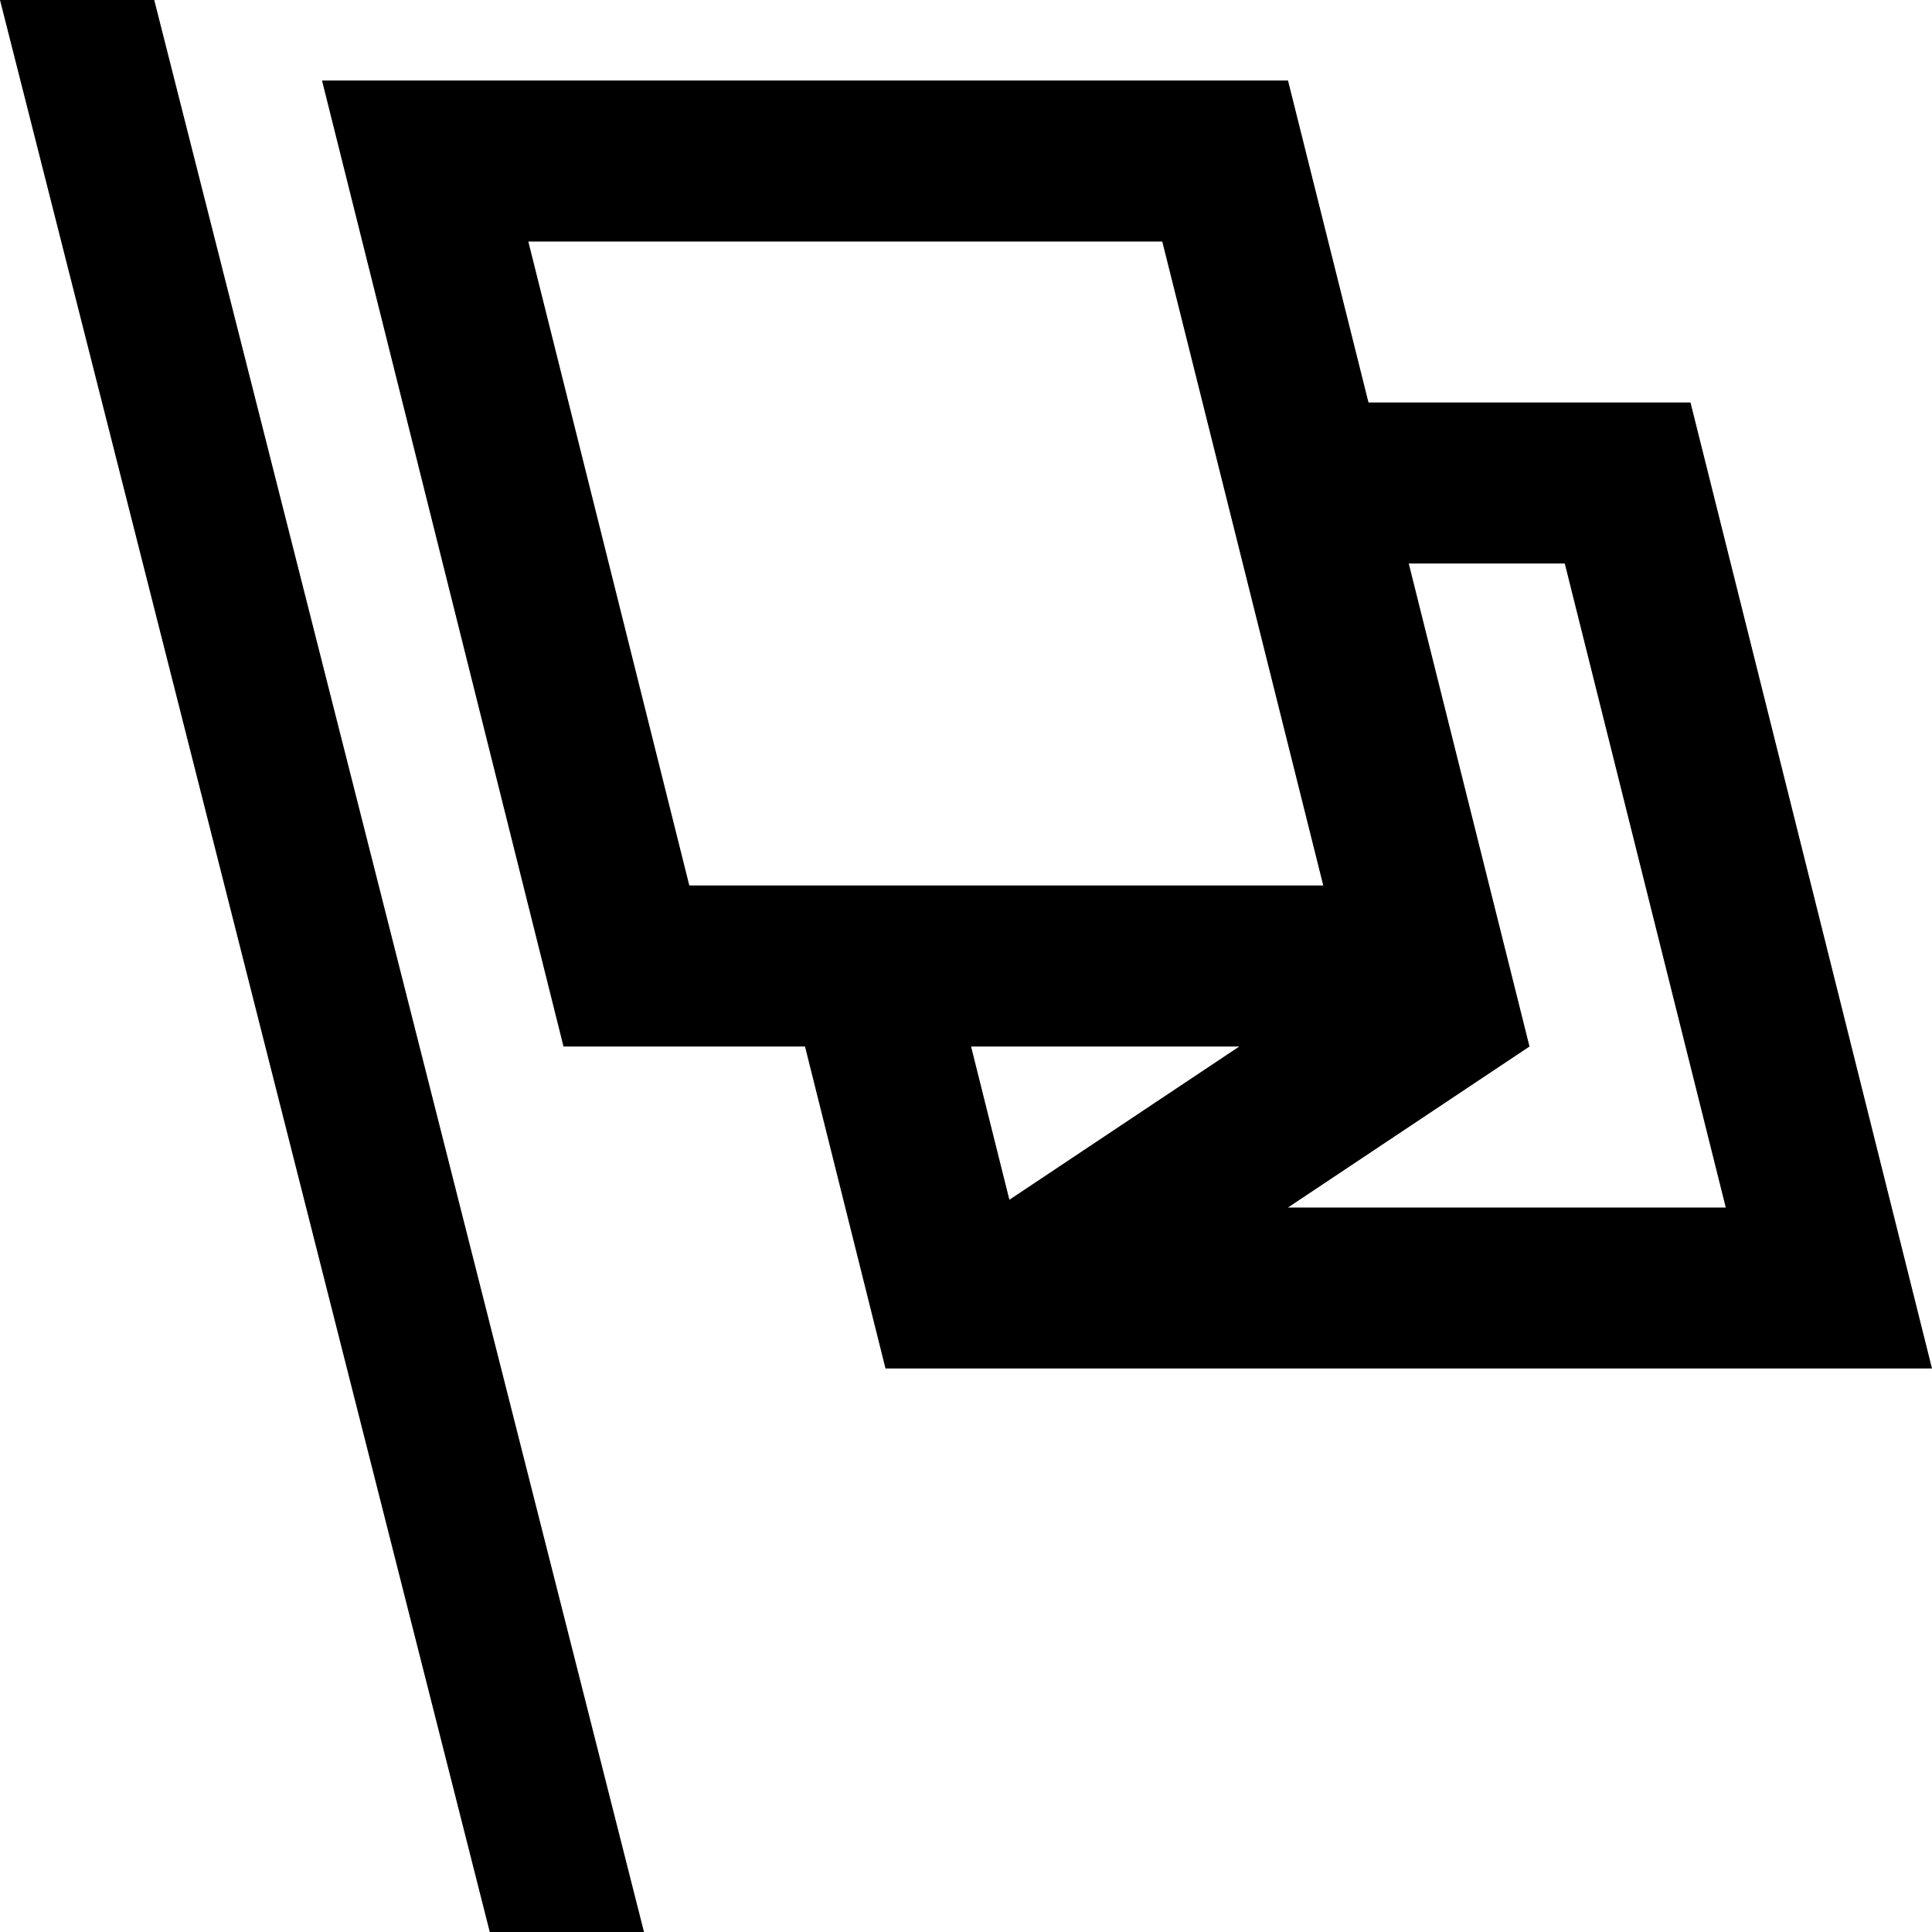
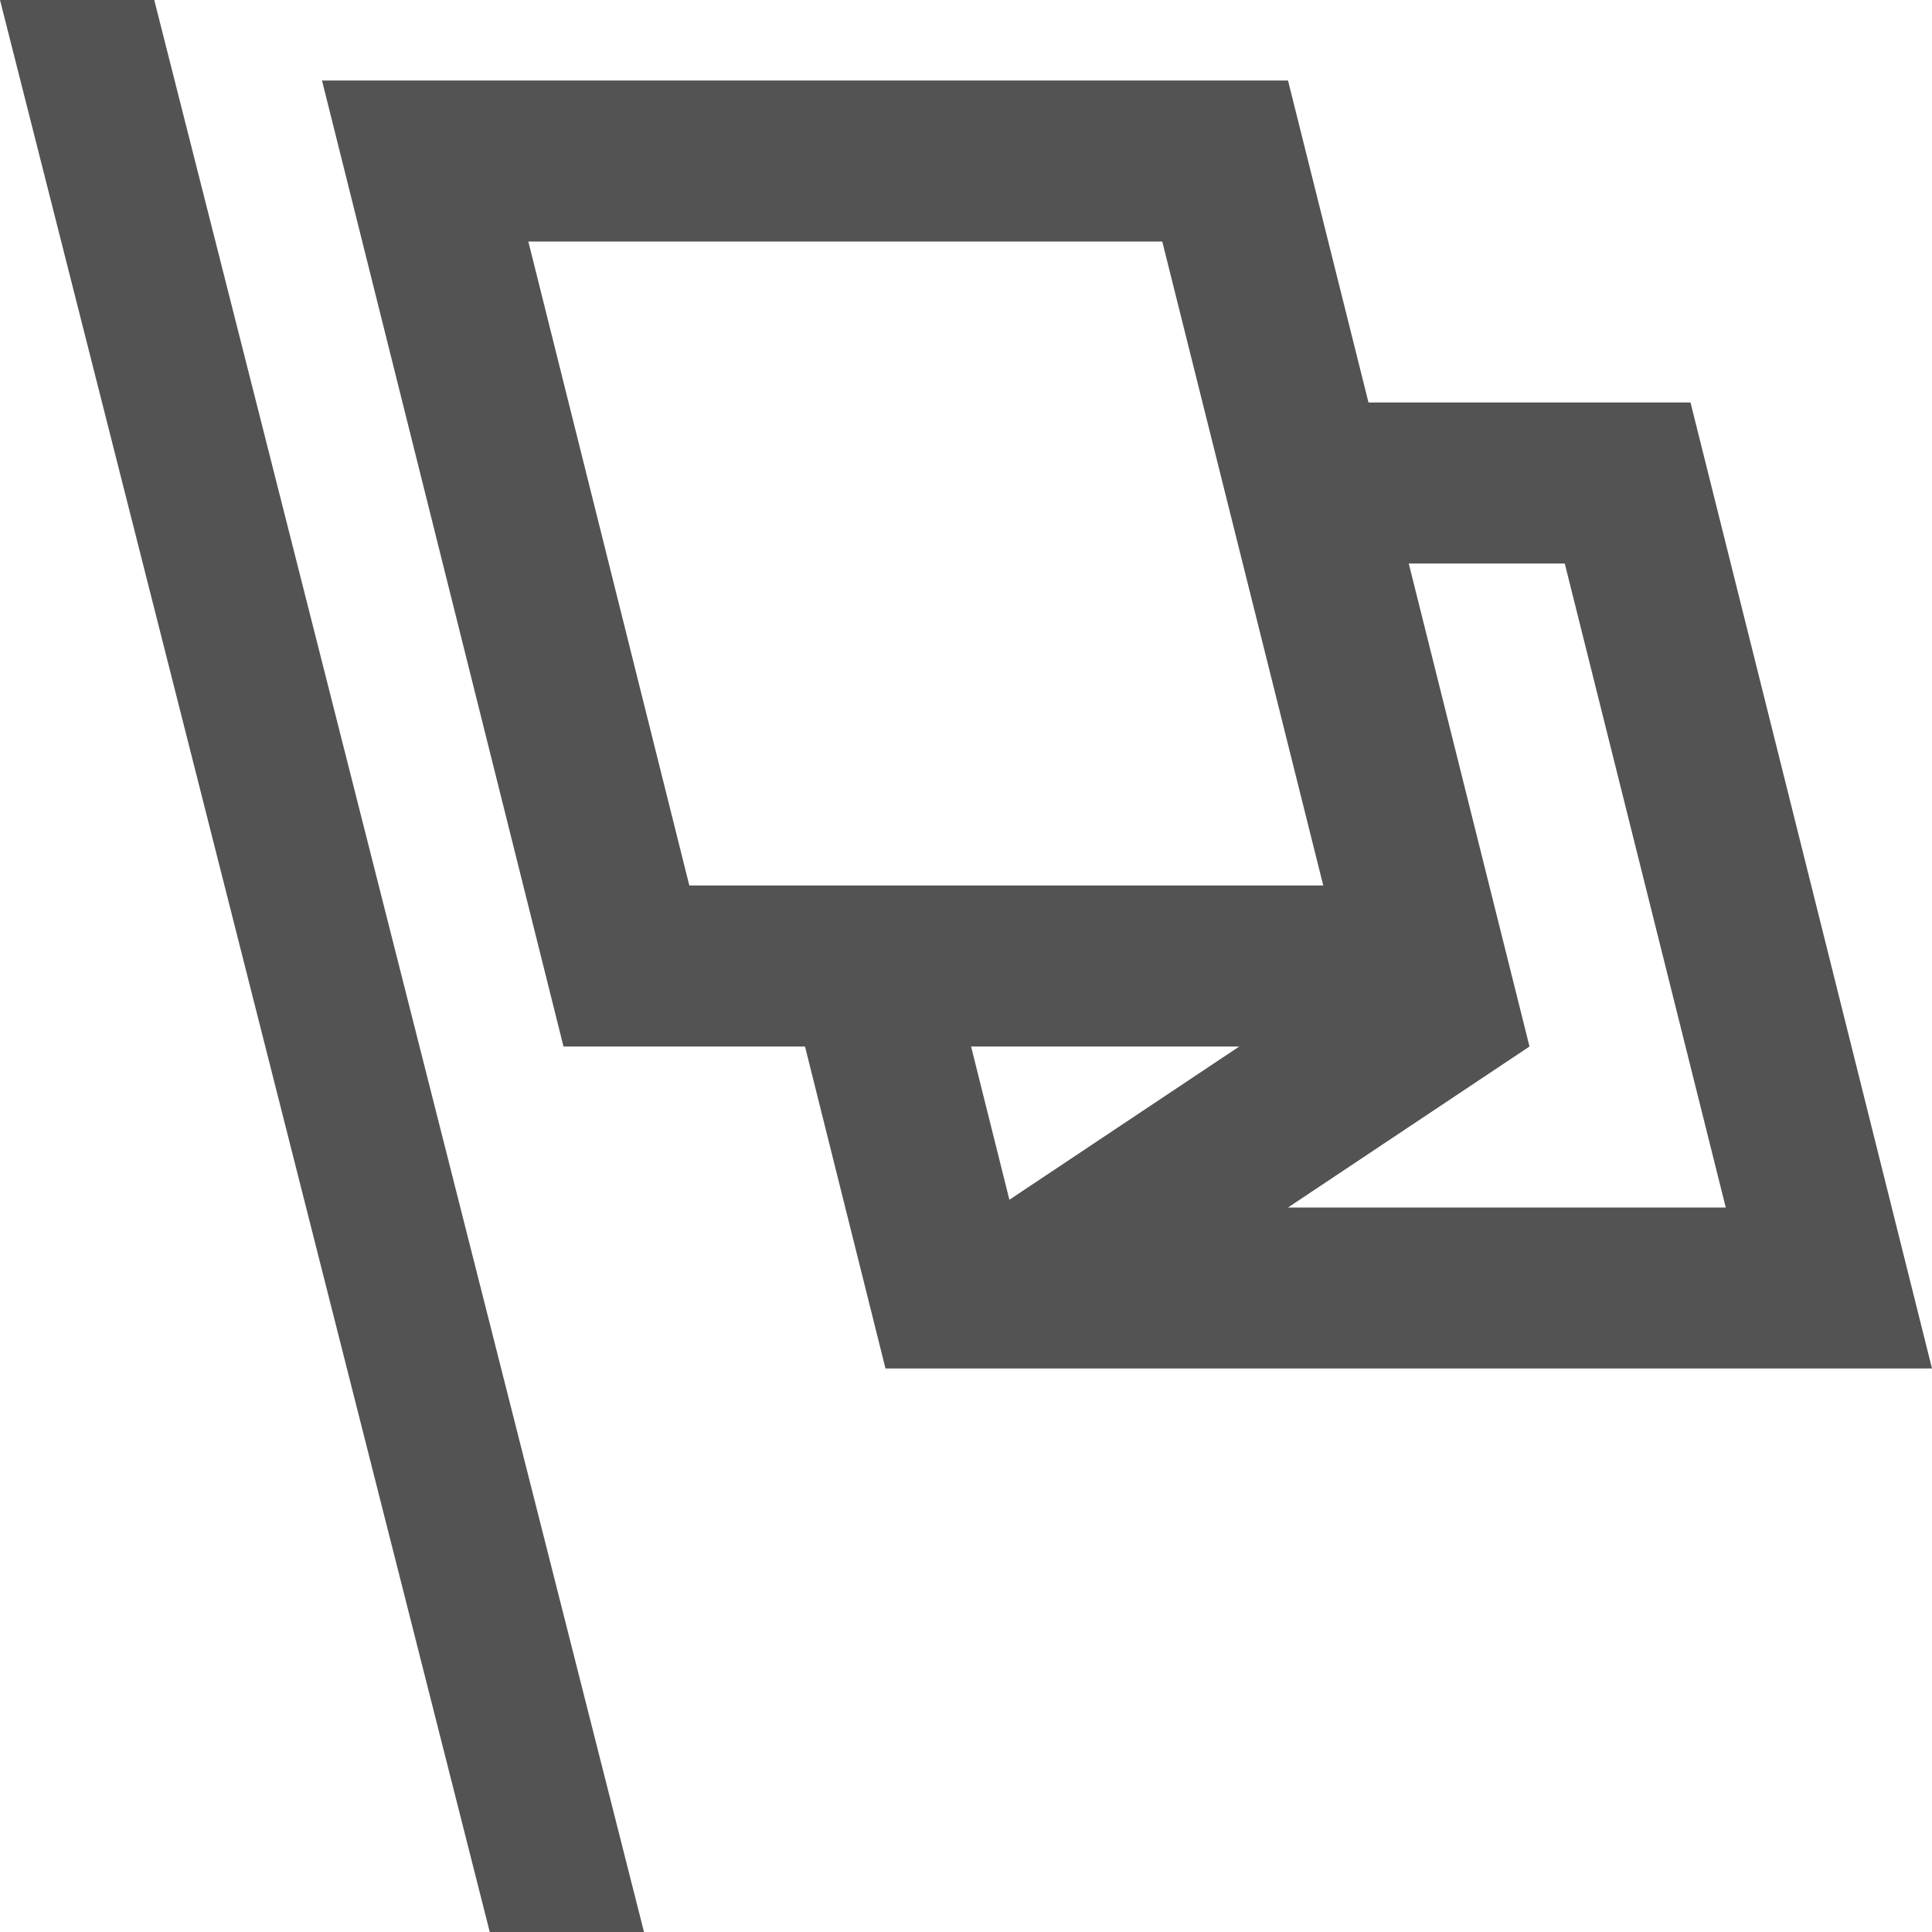
<svg xmlns="http://www.w3.org/2000/svg" xml:space="preserve" enable-background="new 0 0 24 24" viewBox="0 0 24 24" height="24px" width="24px" y="0px" x="0px" id="Слой_1" version="1.1">
  <defs id="defs6639" />
  <g id="g6631">
-     <polygon style="fill:#000000;fill-opacity:1" id="polygon6633" points="0,0 6.084,24 8,24 1.916,0  " fill="#010202" />
-     <path style="fill:#000000;fill-opacity:1" id="path6635" d="M21,5h-4l-1-4H4l3,12h3l1,4h2h11L21,5z M6.563,3h7.875l2,8H8.563L6.563,3z M15.395,13l-2.856,1.904   L12.063,13H15.395z M19,13l-1.5-6h1.938l2,8H16L19,13z" fill="#010202" />
+     <polygon style="fill:#535353;fill-opacity:1" id="polygon6633" points="0,0 6.084,24 8,24 1.916,0  " fill="#010202" />
+     <path style="fill:#535353;fill-opacity:1" id="path6635" d="M21,5h-4l-1-4H4l3,12h3l1,4h2h11L21,5z M6.563,3h7.875l2,8H8.563L6.563,3z M15.395,13l-2.856,1.904   L12.063,13H15.395z M19,13l-1.5-6h1.938l2,8H16L19,13z" fill="#010202" />
  </g>
</svg>
